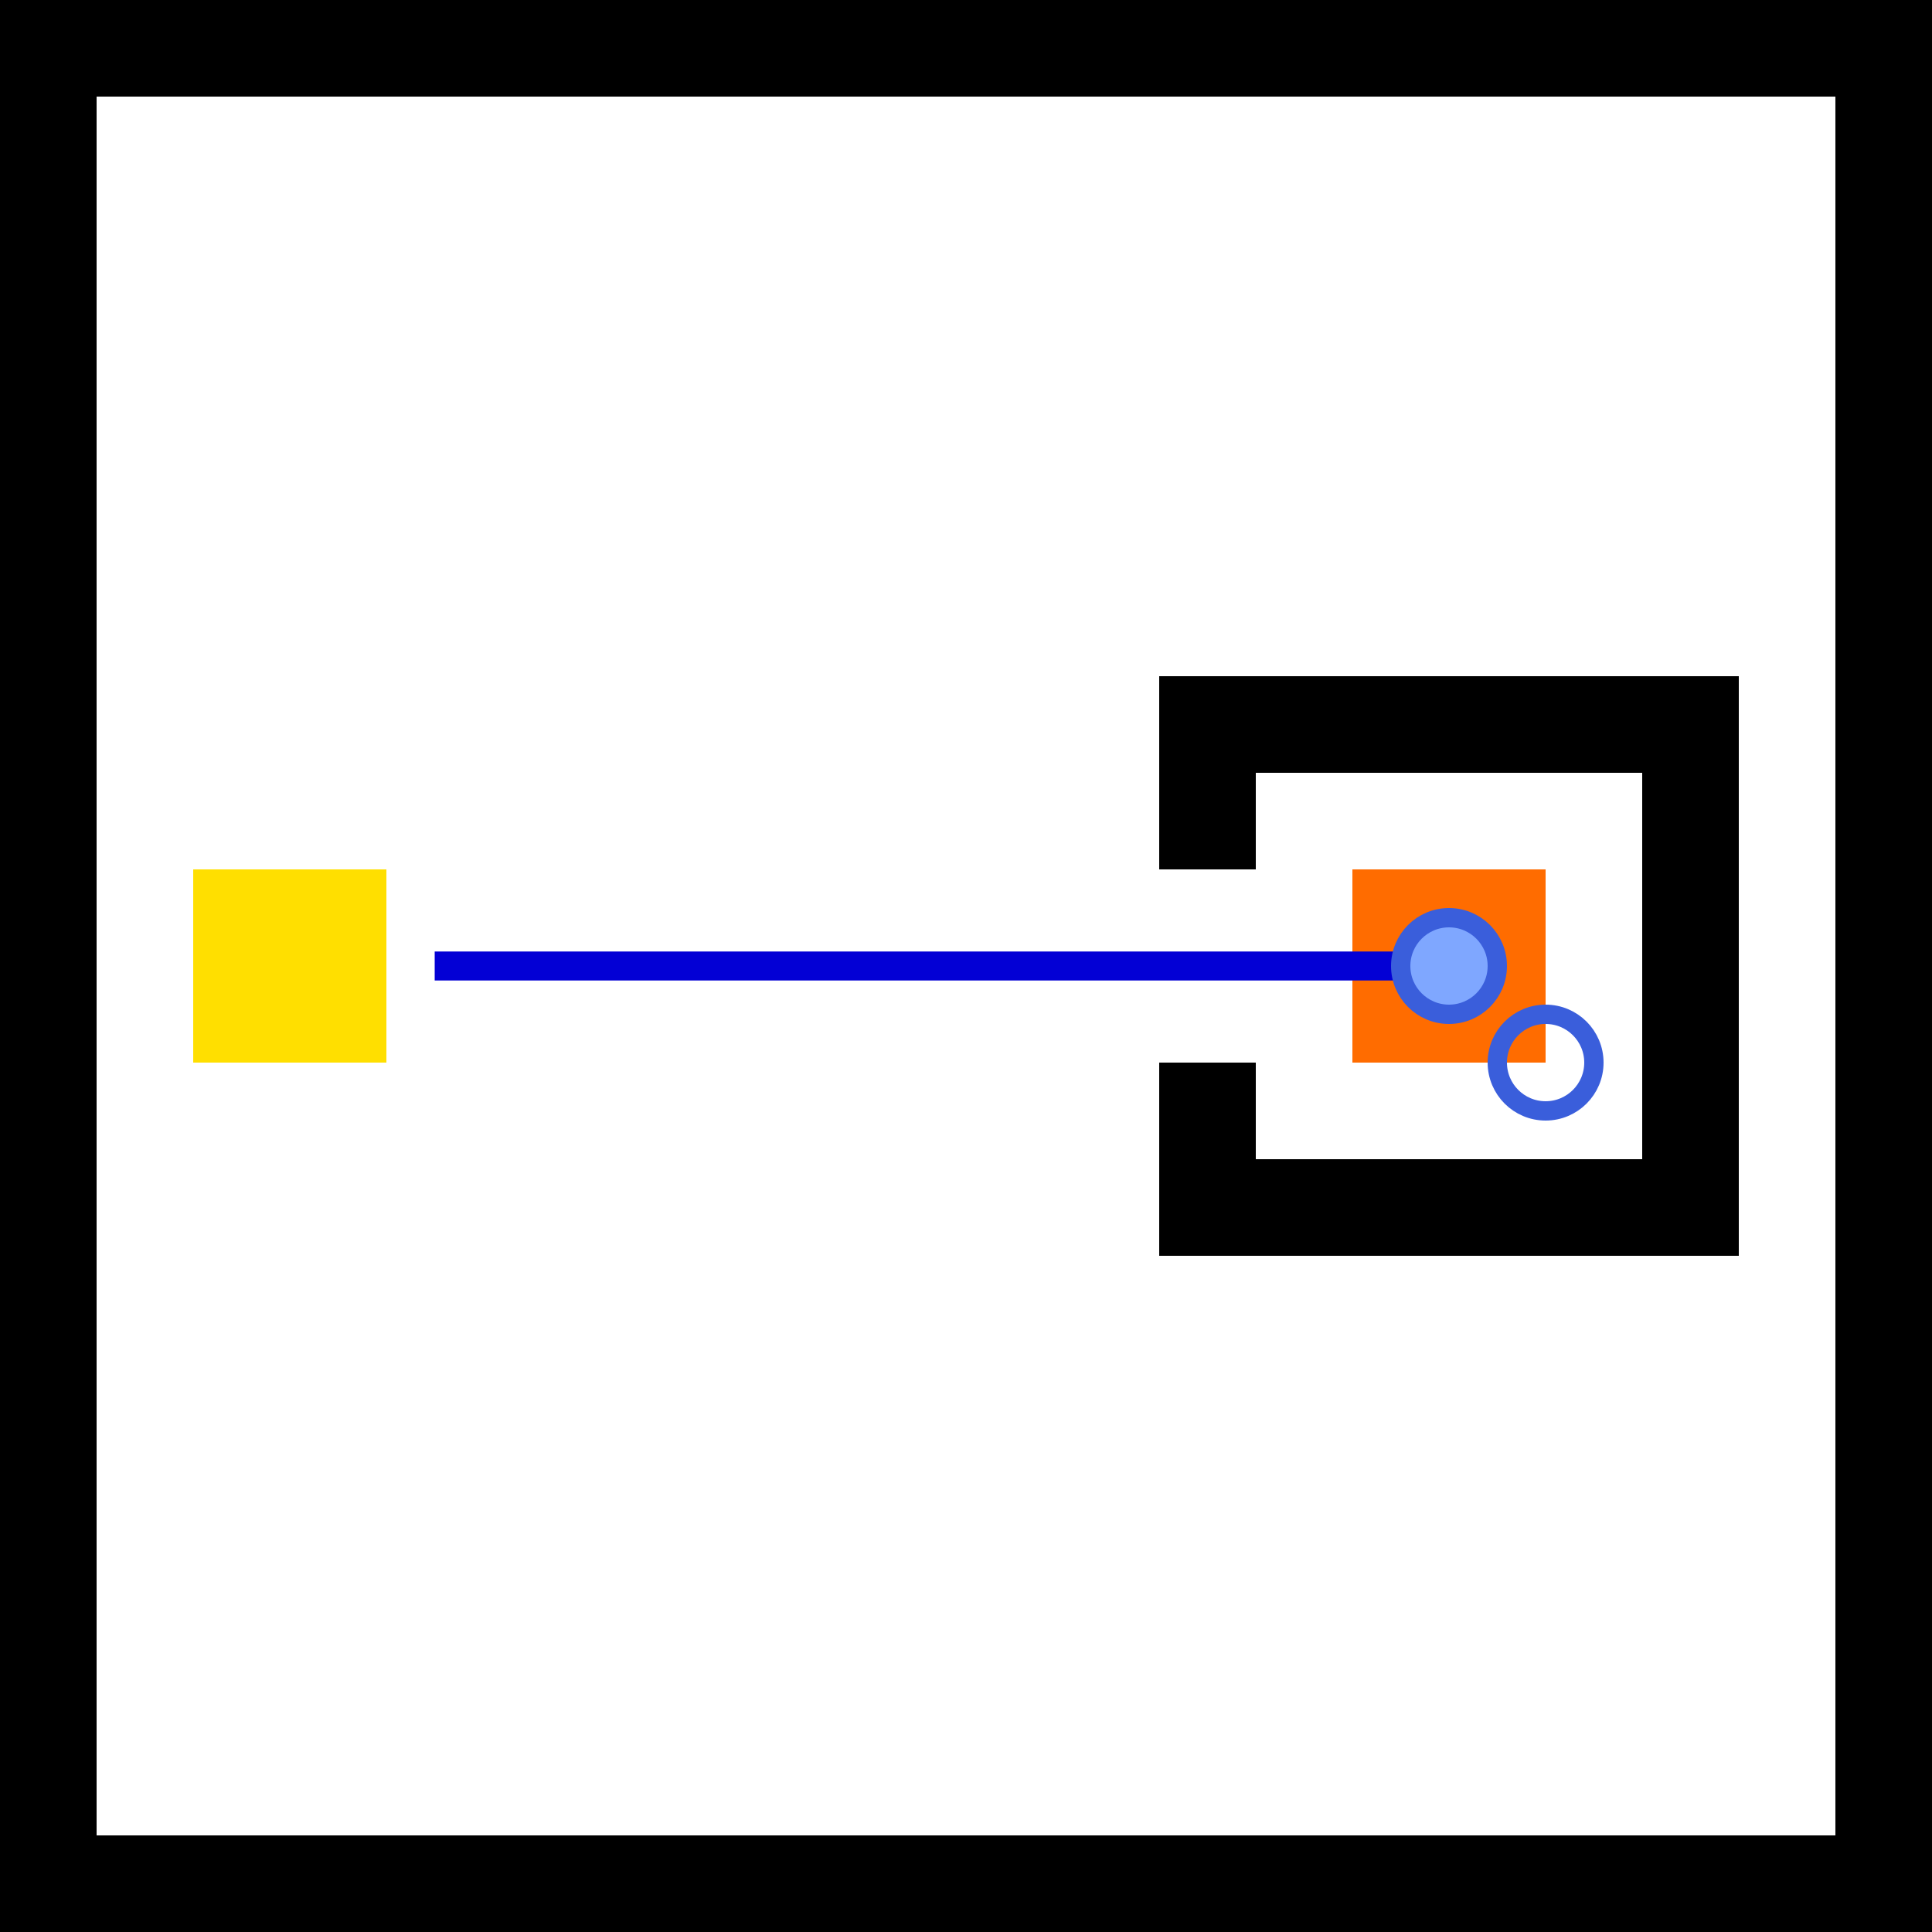
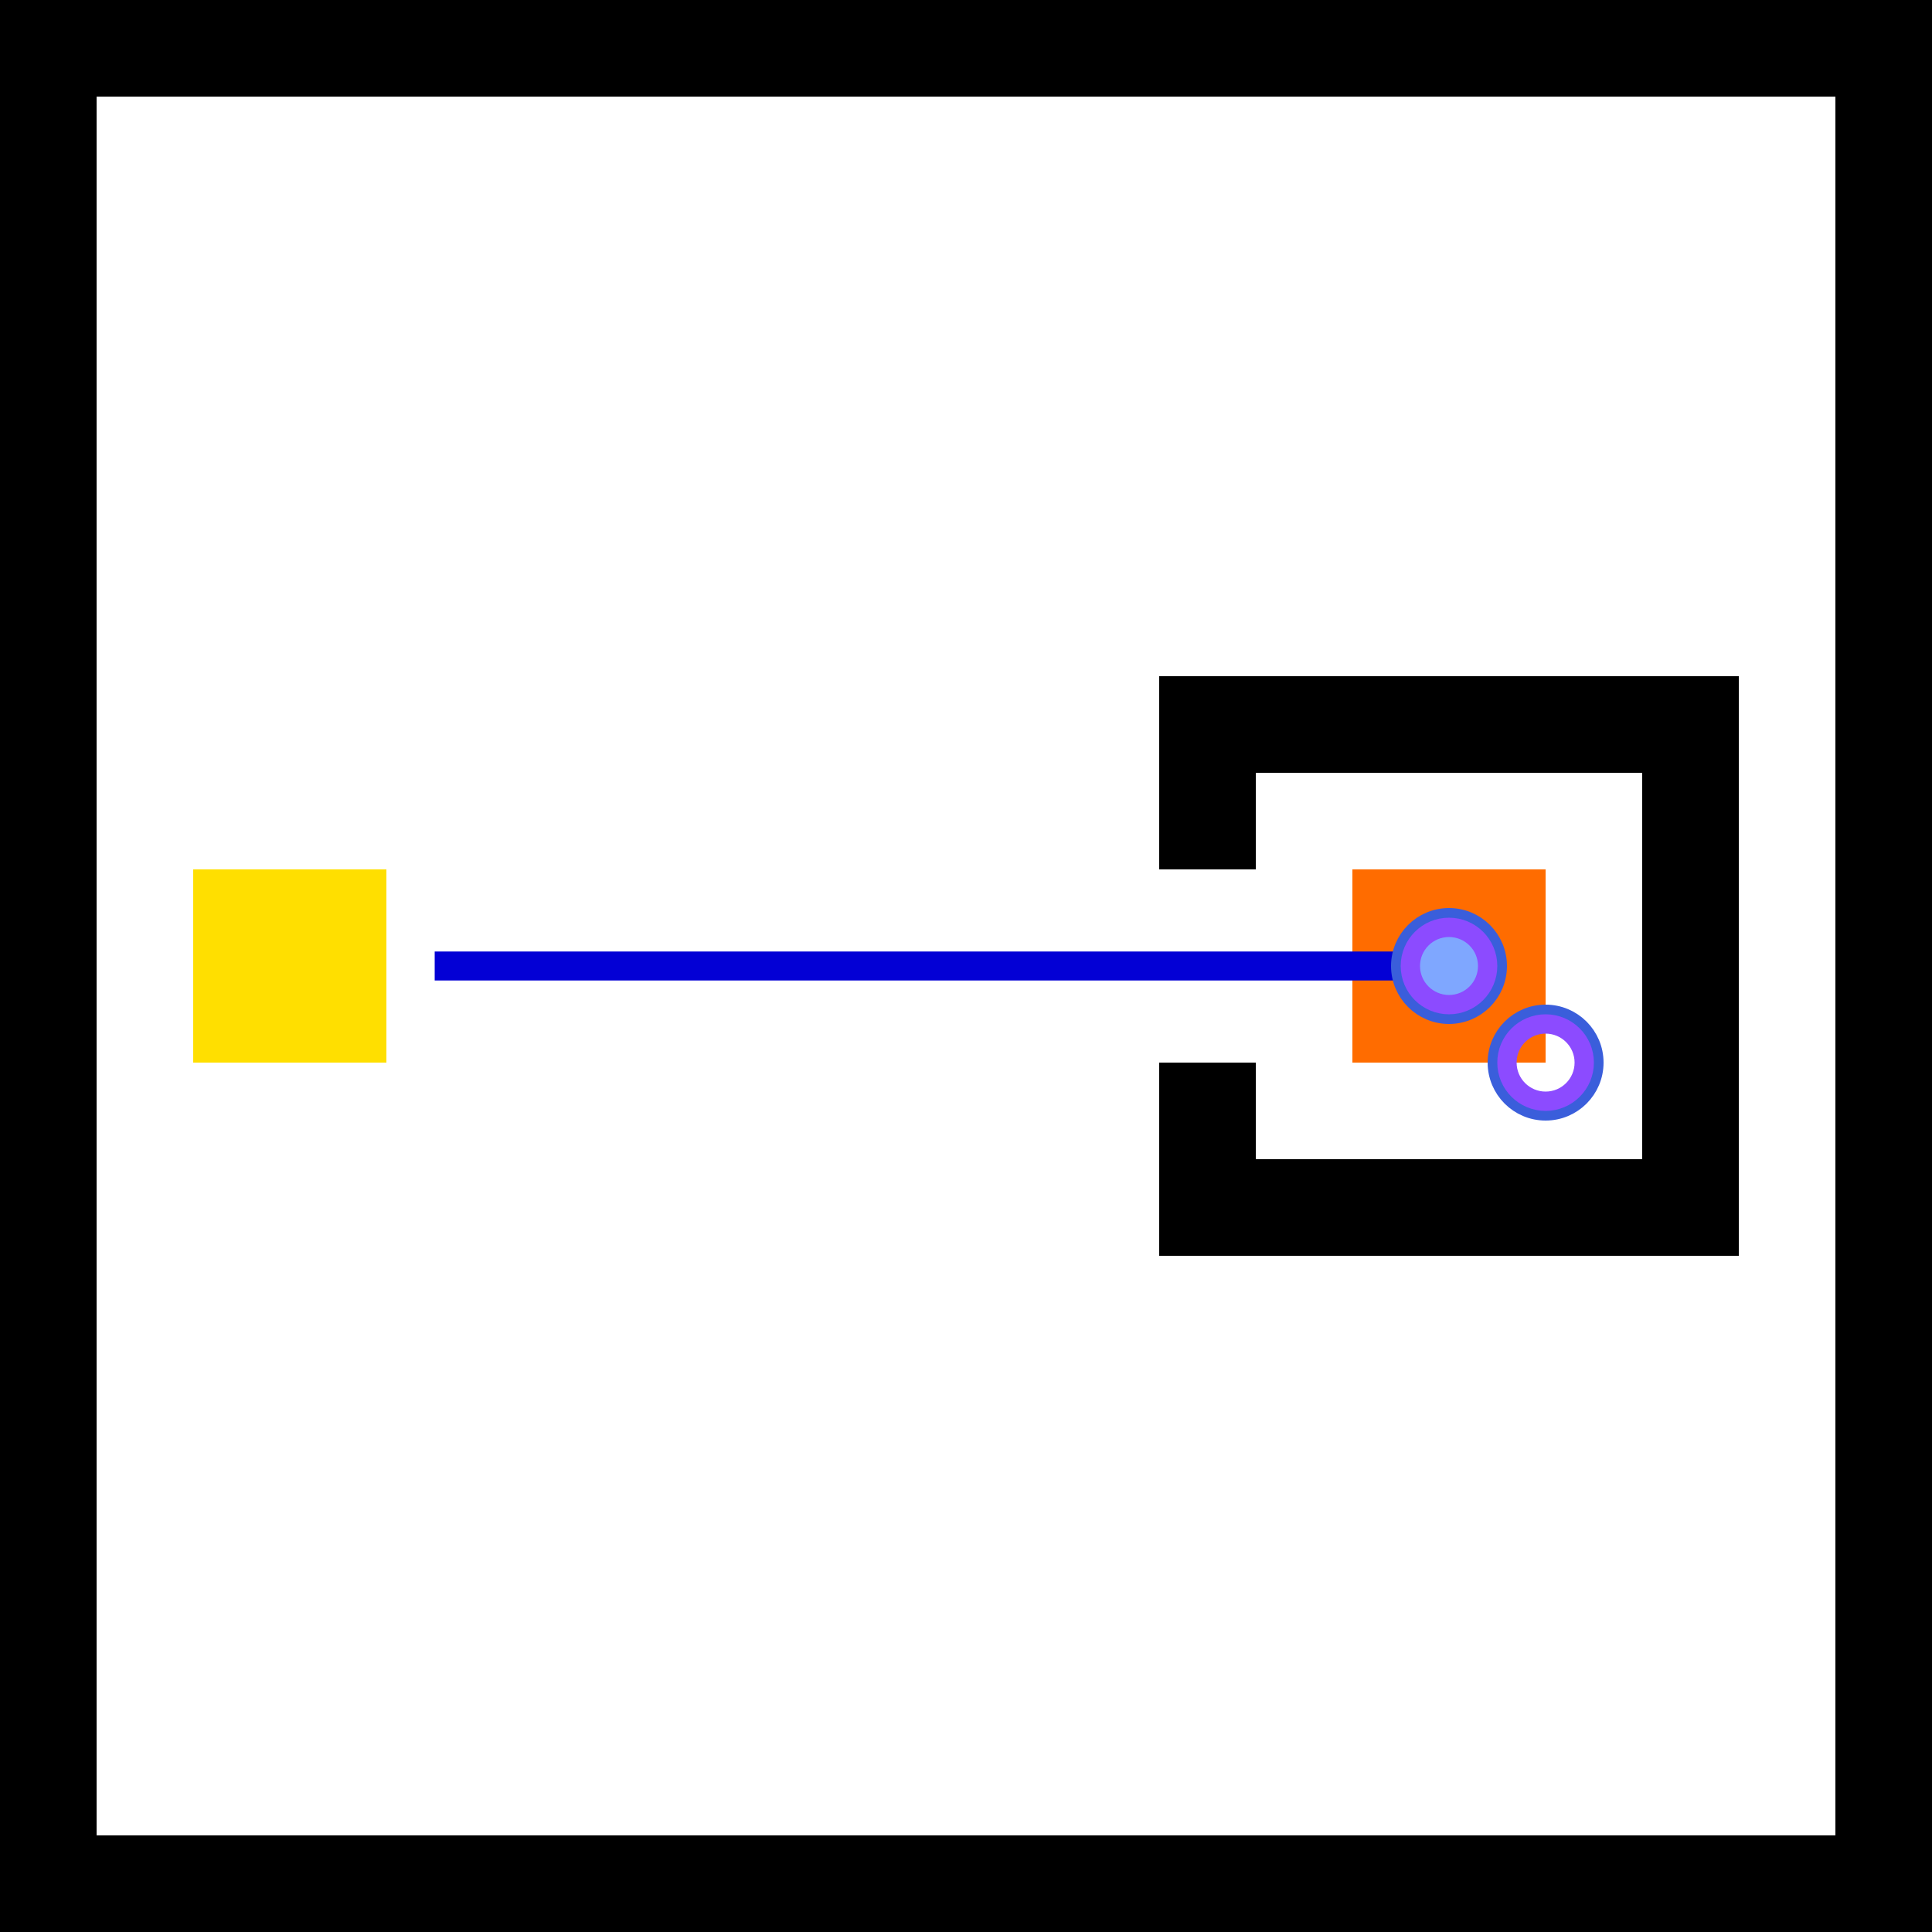
<svg xmlns="http://www.w3.org/2000/svg" width="20" height="20" viewBox="0 0 20 20" version="1.1">
  <g>
    <rect x="0" y="0" width="20" height="1" fill="#000000" />
    <rect x="0" y="19" width="20" height="1" fill="#000000" />
    <rect x="0" y="0" width="1" height="20" fill="#000000" />
    <rect x="19" y="0" width="1" height="20" fill="#000000" />
    <rect x="12" y="7" width="6" height="1" fill="#000000" />
    <rect x="12" y="12" width="6" height="1" fill="#000000" />
    <rect x="17" y="7" width="1" height="6" fill="#000000" />
    <rect x="12" y="7" width="1" height="2" fill="#000000" />
    <rect x="12" y="11" width="1" height="2" fill="#000000" />
  </g>
  <g>
    <rect x="2" y="9" width="2" height="2" fill="#ffdf00" />
    <rect x="14" y="9" width="2" height="2" fill="#ff6c00" />
    <path d="M 4.5 10 L 12 10 L 15 10" stroke="#0300d5" stroke-width="0.3" fill="none" />
  </g>
  <g>
    <circle cx="15" cy="10" r="0.5" fill="#7fa7ff" stroke="#3a5edb" stroke-width="0.2" />
+     <circle cx="15" cy="10" r="0.4" fill="none" stroke="#8c4bff" stroke-width="0.2" class="poi" id="poi_h1_start" />
    <circle cx="16" cy="11" r="0.5" fill="none" stroke="#3a5edb" stroke-width="0.2" />
+     <circle cx="16" cy="11" r="0.4" fill="none" stroke="#8c4bff" stroke-width="0.2" class="poi" id="poi_h1_goal" />
  </g>
</svg>
